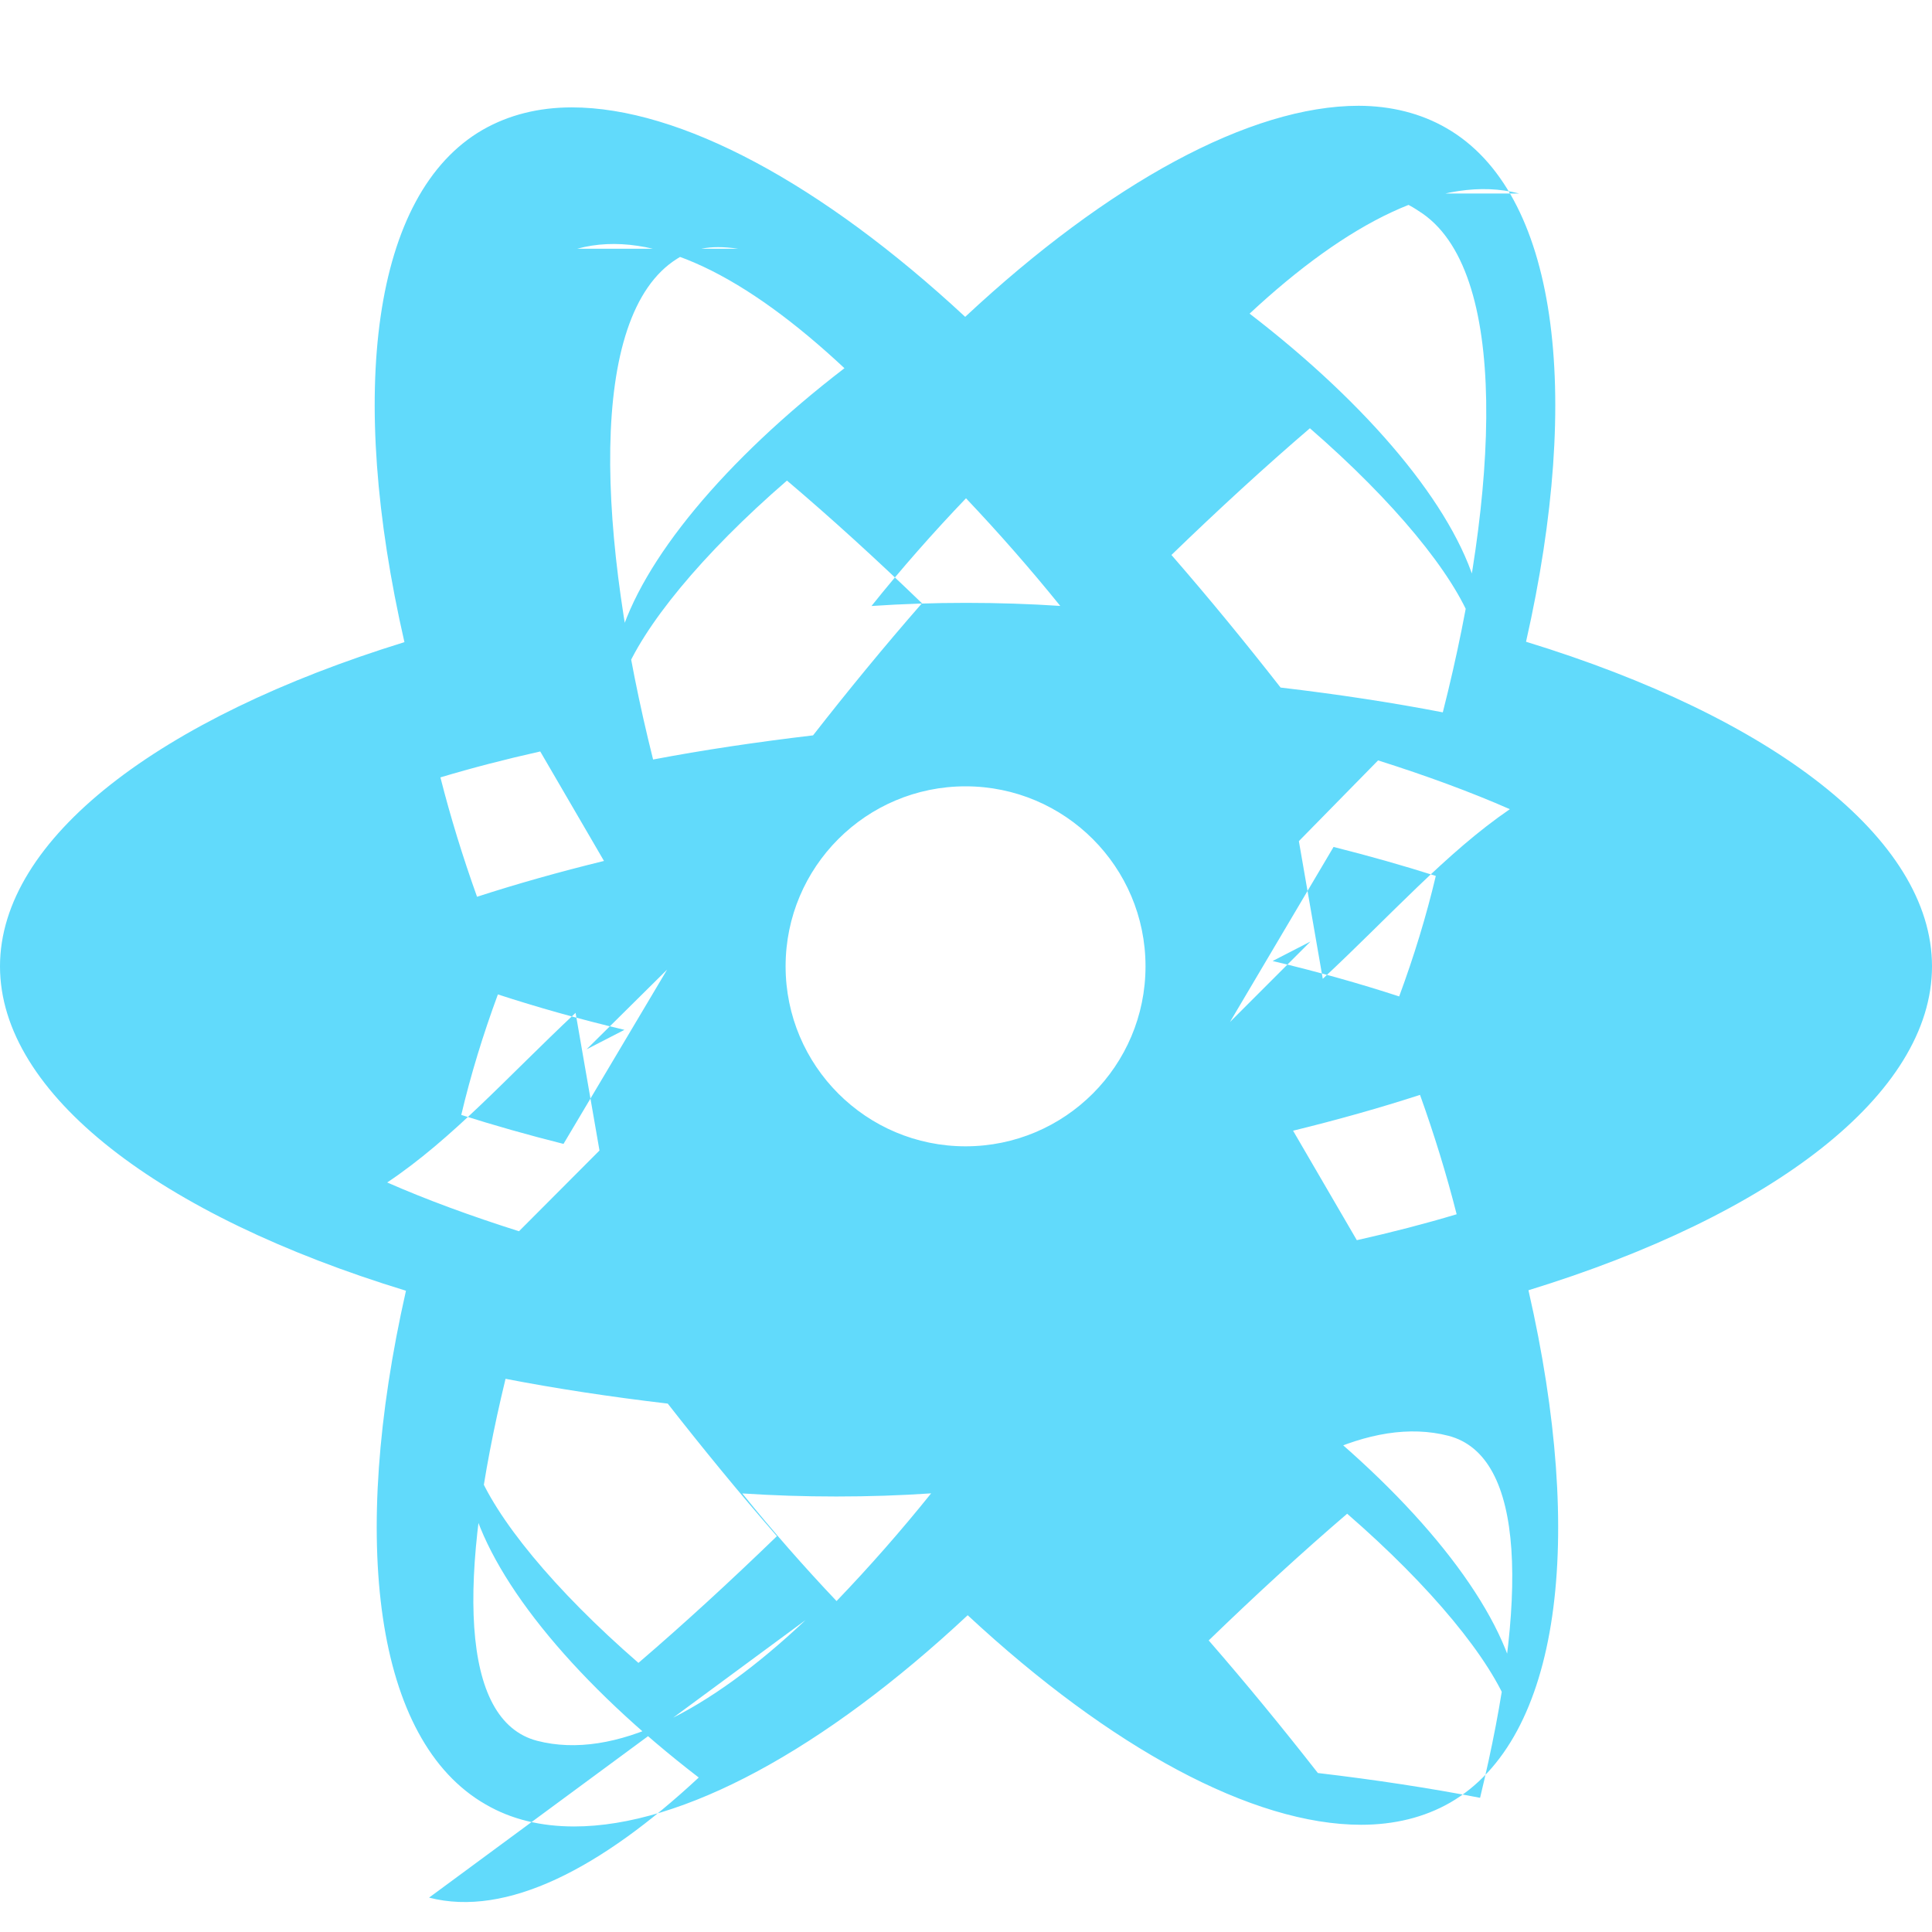
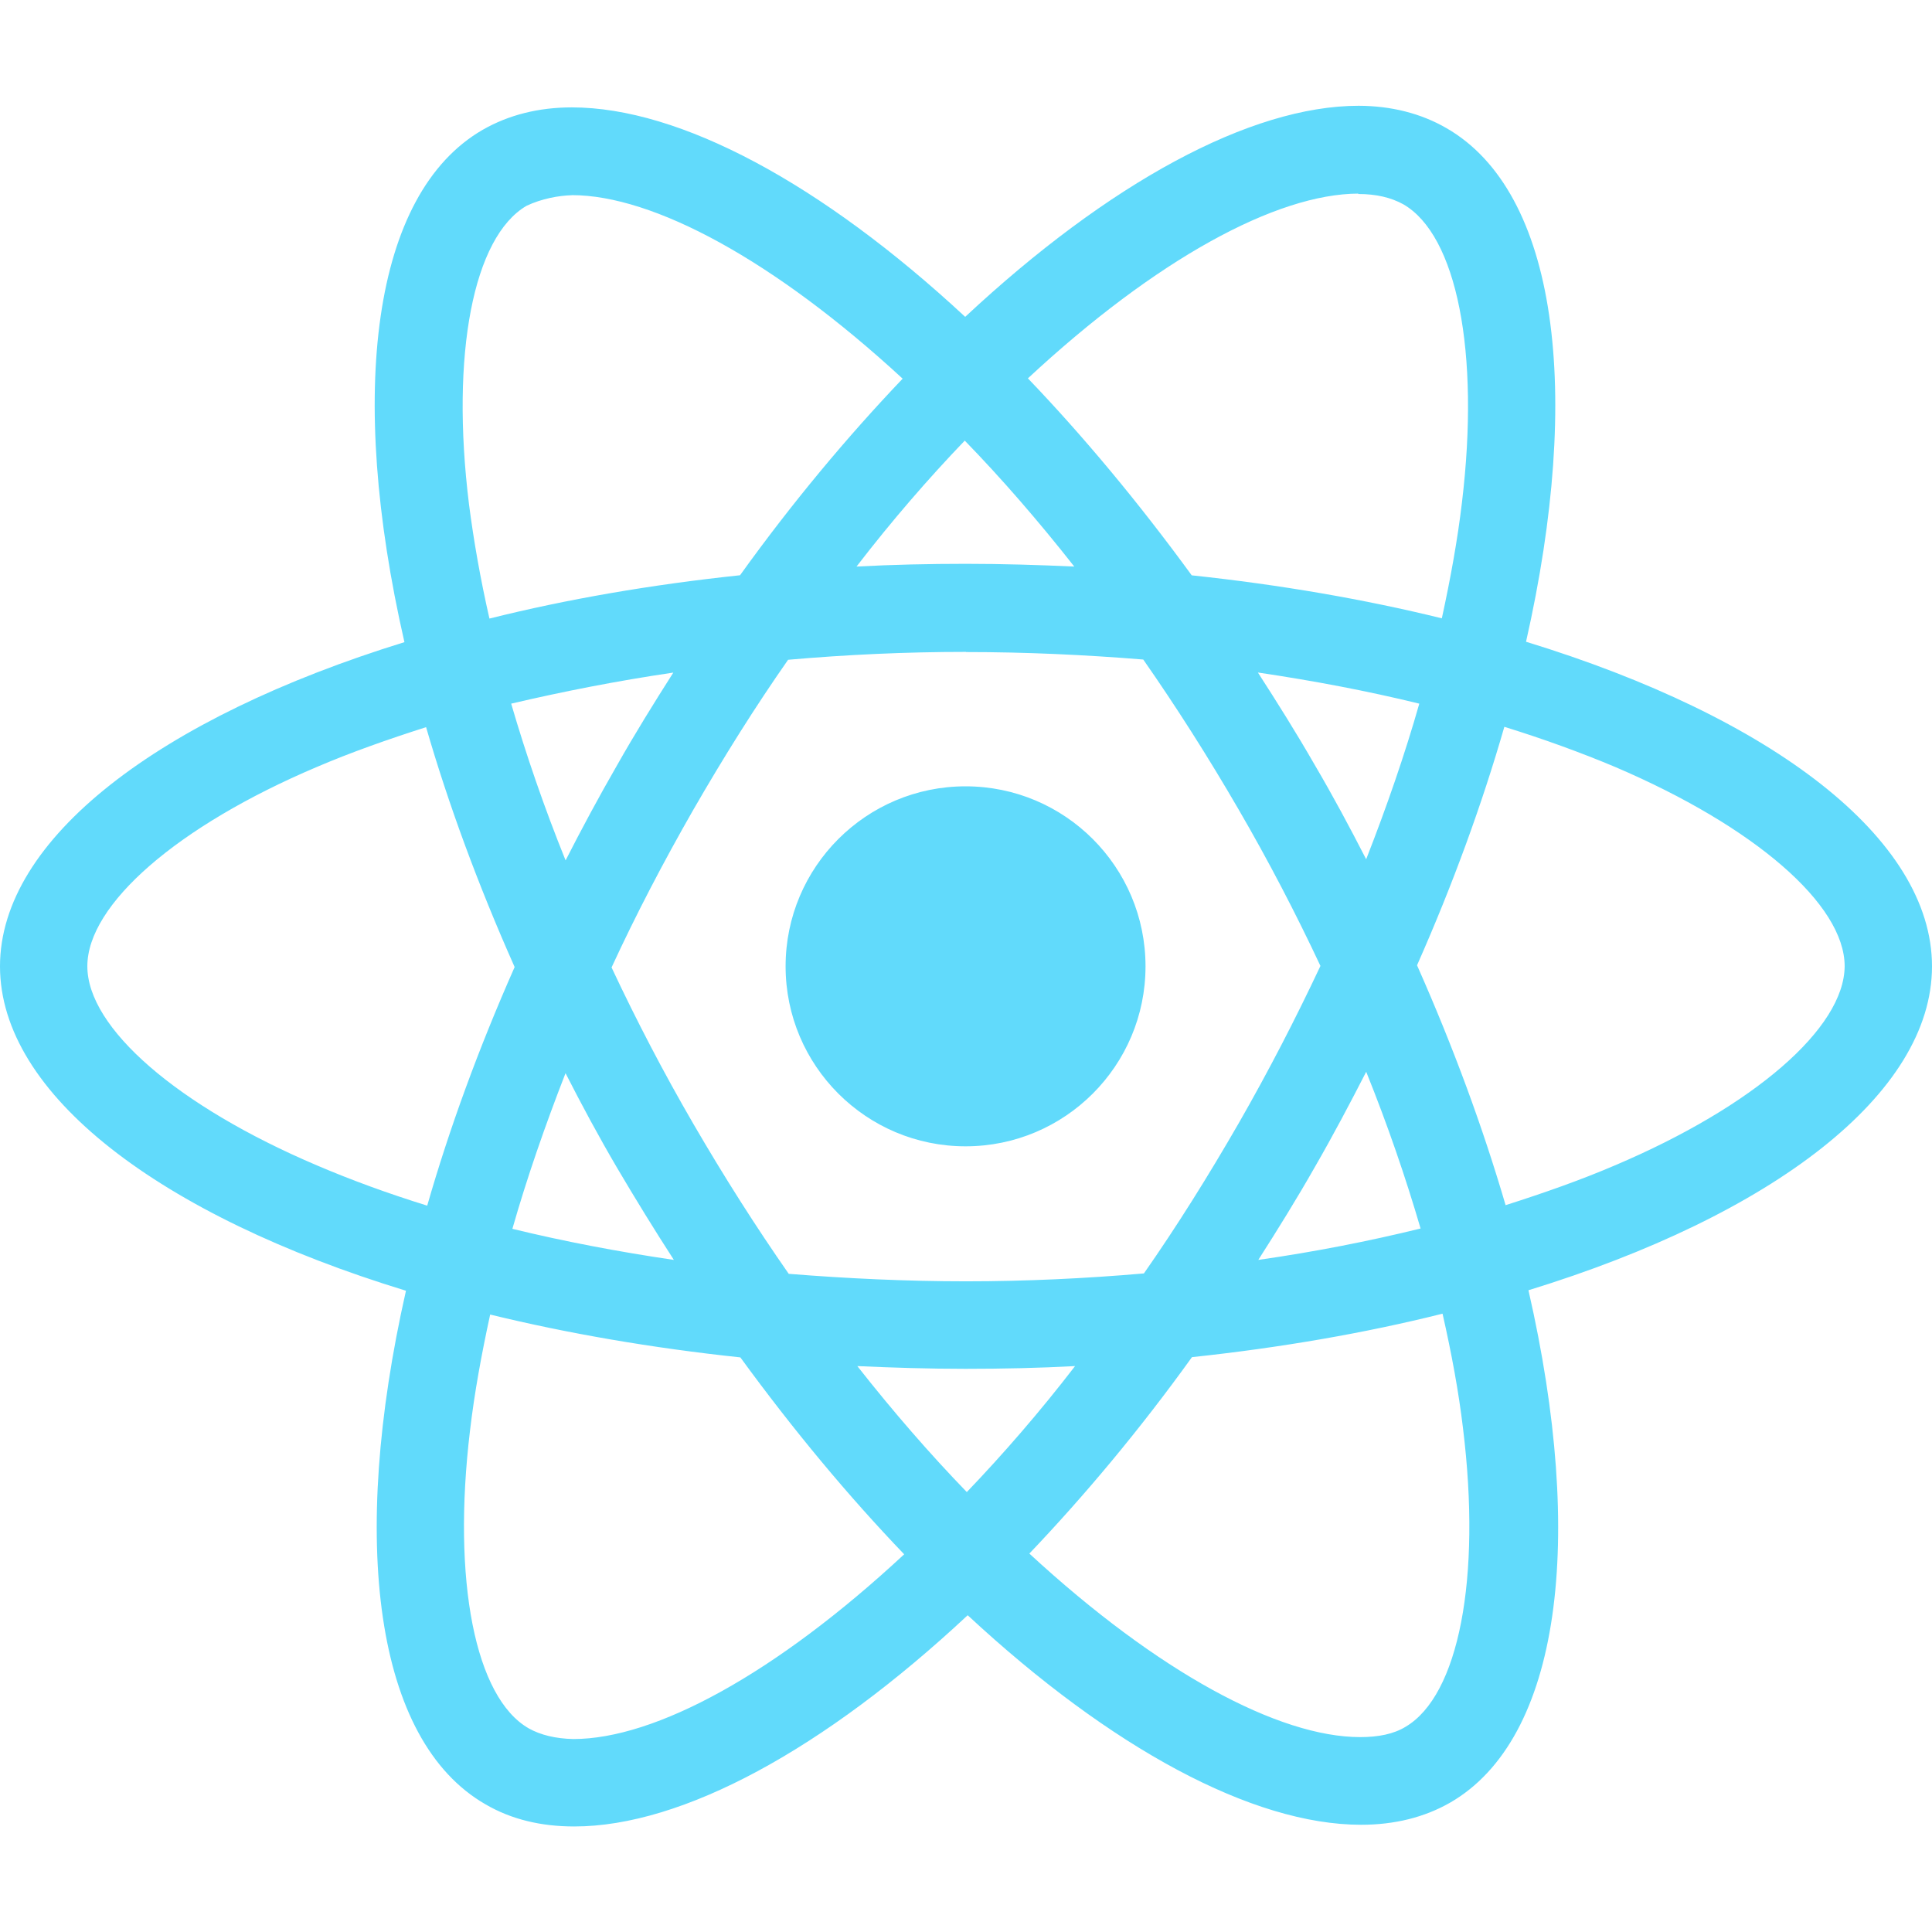
- <svg xmlns="http://www.w3.org/2000/svg" viewBox="0 0 24 24" fill="#61DAFB">
-   <path d="M14.23 12.004a2.236 2.236 0 0 1-2.235 2.236 2.236 2.236 0 0 1-2.236-2.236 2.236 2.236 0 0 1 2.235-2.236 2.236 2.236 0 0 1 2.236 2.236zm2.648-10.69c-1.346 0-3.107.96-4.888 2.622-1.78-1.653-3.542-2.602-4.887-2.602-.41 0-.783.093-1.106.278-1.375.793-1.683 3.264-.973 6.365C1.98 8.917 0 10.42 0 12.004c0 1.59 1.99 3.097 5.043 4.03-.704 3.113-.39 5.588.988 6.38.32.187.69.275 1.102.275 1.345 0 3.107-.96 4.888-2.624 1.78 1.654 3.542 2.603 4.887 2.603.41 0 .783-.09 1.106-.275 1.374-.792 1.683-3.263.973-6.365C22.02 15.096 24 13.59 24 12.004c0-1.59-1.99-3.097-5.043-4.032.704-3.11.39-5.587-.988-6.38-.318-.184-.688-.277-1.092-.278zm-.005 1.09c.328 0 .558.087.75.217 1.143.71.994 3.498.3 6.228-.62-.12-1.3-.224-2.015-.308-.434-.555-.886-1.107-1.356-1.647.59-.571 1.167-1.1 1.72-1.574 1.048.91 1.782 1.806 2.017 2.43.074-.143.093-.304.047-.464-.282-.99-1.317-2.24-2.813-3.39 1.214-1.13 2.39-1.74 3.35-1.492zM7.17 3.09c.953-.26 2.115.357 3.32 1.484-1.49 1.145-2.52 2.39-2.8 3.376-.047.166-.028.328.049.47.243-.633.978-1.534 2.037-2.45.543.46 1.107.974 1.677 1.524-.472.54-.922 1.089-1.353 1.641-.702.083-1.373.183-1.987.3-.685-2.73-.834-5.516.3-6.222.182-.116.392-.177.757-.123zM12 6.19c.4.422.792.868 1.171 1.337-.38-.025-.768-.038-1.17-.038-.403 0-.793.013-1.175.039.376-.47.77-.916 1.174-1.338zm-4.497 4.505c-.556.136-1.084.285-1.577.445-.177-.494-.33-.99-.455-1.483.39-.117.806-.225 1.24-.322l.792 1.36zm.784 1.35L7 14.21c-.445-.112-.868-.232-1.27-.36.117-.496.27-.996.455-1.497.49.16 1.016.308 1.572.44l-.47.242zm-1.84 3.25c-.6-.19-1.15-.392-1.637-.606C5.618 14.15 6.31 13.37 7.15 12.582l.297 1.71zm3.56 4.83c-1.197 1.13-2.373 1.748-3.334 1.5-.96-.25-.994-2.013-.393-4.497.62.12 1.3.224 2.015.308.434.555.886 1.107 1.356 1.647-.59.571-1.167 1.1-1.72 1.574-1.048-.91-1.782-1.806-2.017-2.43-.074.143-.093.304-.047.464.282.99 1.317 2.24 2.813 3.39-1.214 1.13-2.39 1.74-3.35 1.492zm1.56-1.574c-.377.469-.77.916-1.175 1.338-.4-.422-.792-.868-1.171-1.337.38.025.768.038 1.17.038.403 0 .793-.013 1.176-.039zm4.496-4.505c.556-.136 1.084-.285 1.577-.445.177.494.33.99.455 1.483-.39.117-.806.225-1.24.322l-.792-1.36zm-.784-1.35l1.287-2.175c.445.112.868.232 1.27.36-.117.496-.27.996-.455 1.497-.49-.16-1.016-.308-1.572-.44l.47-.242zm1.84-3.25c.6.19 1.15.392 1.637.606-.79.54-1.48 1.32-2.324 2.107l-.297-1.71zm-2.46 9.89c1.197-1.13 2.373-1.748 3.334-1.5.96.25.994 2.013.393 4.497-.62-.12-1.3-.224-2.015-.308-.434-.555-.886-1.107-1.356-1.647.59-.571 1.167-1.1 1.72-1.574 1.048.91 1.782 1.806 2.017 2.43.074-.143.093-.304.047-.464-.282-.99-1.317-2.24-2.813-3.39z" />
+ <svg xmlns="http://www.w3.org/2000/svg" fill="#61DAFB" role="img" viewBox="0 0 24 24">
+   <path d="M14.23 12.004a2.236 2.236 0 0 1-2.235 2.236 2.236 2.236 0 0 1-2.236-2.236 2.236 2.236 0 0 1 2.235-2.236 2.236 2.236 0 0 1 2.236 2.236zm2.648-10.69c-1.346 0-3.107.96-4.888 2.622-1.78-1.653-3.542-2.602-4.887-2.602-.41 0-.783.093-1.106.278-1.375.793-1.683 3.264-.973 6.365C1.98 8.917 0 10.42 0 12.004c0 1.59 1.99 3.097 5.043 4.03-.704 3.113-.39 5.588.988 6.38.32.187.69.275 1.102.275 1.345 0 3.107-.96 4.888-2.624 1.78 1.654 3.542 2.603 4.887 2.603.41 0 .783-.09 1.106-.275 1.374-.792 1.683-3.263.973-6.365C22.02 15.096 24 13.59 24 12.004c0-1.59-1.99-3.097-5.043-4.032.704-3.11.39-5.587-.988-6.38-.318-.184-.688-.277-1.092-.278zm-.005 1.09v.006c.225 0 .406.044.558.127.666.382.955 1.835.73 3.704-.054.46-.142.945-.25 1.44-.96-.236-2.006-.417-3.107-.534-.66-.905-1.345-1.727-2.035-2.447 1.592-1.48 3.087-2.292 4.105-2.295zm-9.77.02c1.012 0 2.514.808 4.11 2.28-.686.72-1.37 1.537-2.02 2.442-1.107.117-2.154.298-3.113.538-.112-.49-.195-.964-.254-1.42-.23-1.868.054-3.32.714-3.707.19-.09.4-.127.563-.132zm4.882 3.05c.455.468.91.992 1.36 1.564-.44-.02-.89-.034-1.345-.034-.46 0-.915.01-1.36.034.44-.572.895-1.096 1.345-1.565zM12 8.1c.74 0 1.477.034 2.202.093.406.582.802 1.203 1.183 1.86.372.64.71 1.29 1.018 1.946-.308.655-.646 1.31-1.013 1.95-.38.66-.773 1.288-1.18 1.87-.728.063-1.466.098-2.21.098-.74 0-1.477-.035-2.202-.093-.406-.582-.802-1.204-1.183-1.86-.372-.64-.71-1.29-1.018-1.946.303-.657.646-1.313 1.013-1.954.38-.66.773-1.286 1.18-1.868.728-.064 1.466-.098 2.21-.098zm-3.635.254c-.24.377-.48.763-.704 1.16-.225.39-.435.782-.635 1.174-.265-.656-.49-1.31-.676-1.947.64-.15 1.315-.283 2.015-.386zm7.26 0c.695.103 1.365.23 2.006.387-.18.632-.405 1.282-.66 1.933-.2-.39-.41-.783-.64-1.174-.225-.392-.465-.774-.705-1.146zm3.063.675c.484.15.944.317 1.375.498 1.732.74 2.852 1.708 2.852 2.476-.005.768-1.125 1.74-2.857 2.475-.42.18-.88.342-1.355.493-.28-.958-.646-1.956-1.1-2.98.45-1.017.81-2.01 1.085-2.964zm-13.395.004c.278.96.645 1.957 1.1 2.98-.45 1.017-.812 2.01-1.086 2.964-.484-.15-.944-.318-1.37-.5-1.732-.737-2.852-1.706-2.852-2.474 0-.768 1.12-1.742 2.852-2.476.42-.18.88-.342 1.356-.494zm11.678 4.28c.265.657.49 1.312.676 1.948-.64.157-1.316.29-2.016.39.24-.375.48-.762.705-1.158.225-.39.435-.788.636-1.18zm-9.945.02c.2.392.41.783.64 1.175.23.39.465.772.705 1.143-.695-.102-1.365-.23-2.006-.386.18-.63.406-1.282.66-1.933zM17.92 16.32c.112.493.2.968.254 1.423.23 1.868-.054 3.32-.714 3.708-.147.09-.338.128-.563.128-1.012 0-2.514-.807-4.11-2.28.686-.72 1.37-1.536 2.02-2.44 1.107-.118 2.154-.3 3.113-.54zm-11.83.01c.96.234 2.006.415 3.107.532.66.905 1.345 1.727 2.035 2.446-1.595 1.483-3.092 2.295-4.11 2.295-.22-.005-.406-.05-.553-.132-.666-.38-.955-1.834-.73-3.703.054-.46.142-.944.25-1.438zm4.56.64c.44.02.89.034 1.345.034.46 0 .915-.01 1.36-.034-.44.572-.895 1.095-1.345 1.565-.455-.47-.91-.993-1.36-1.565z" />
</svg>
